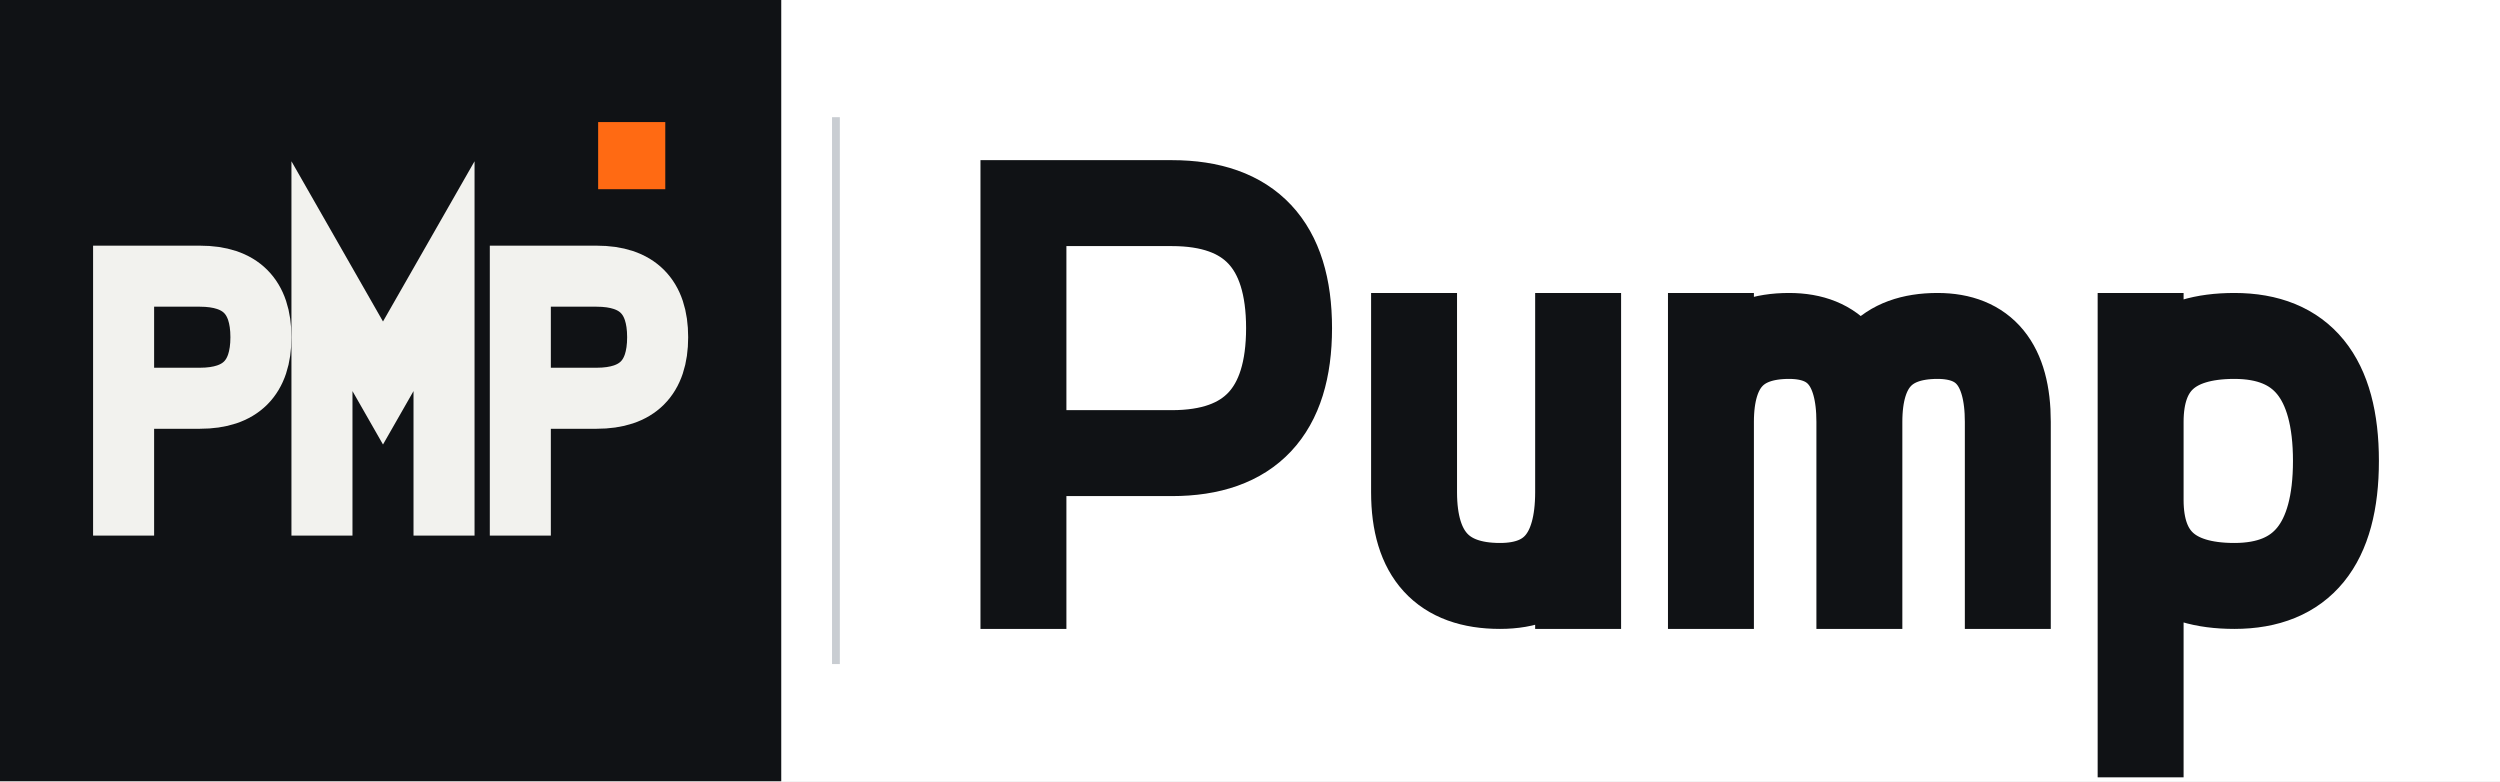
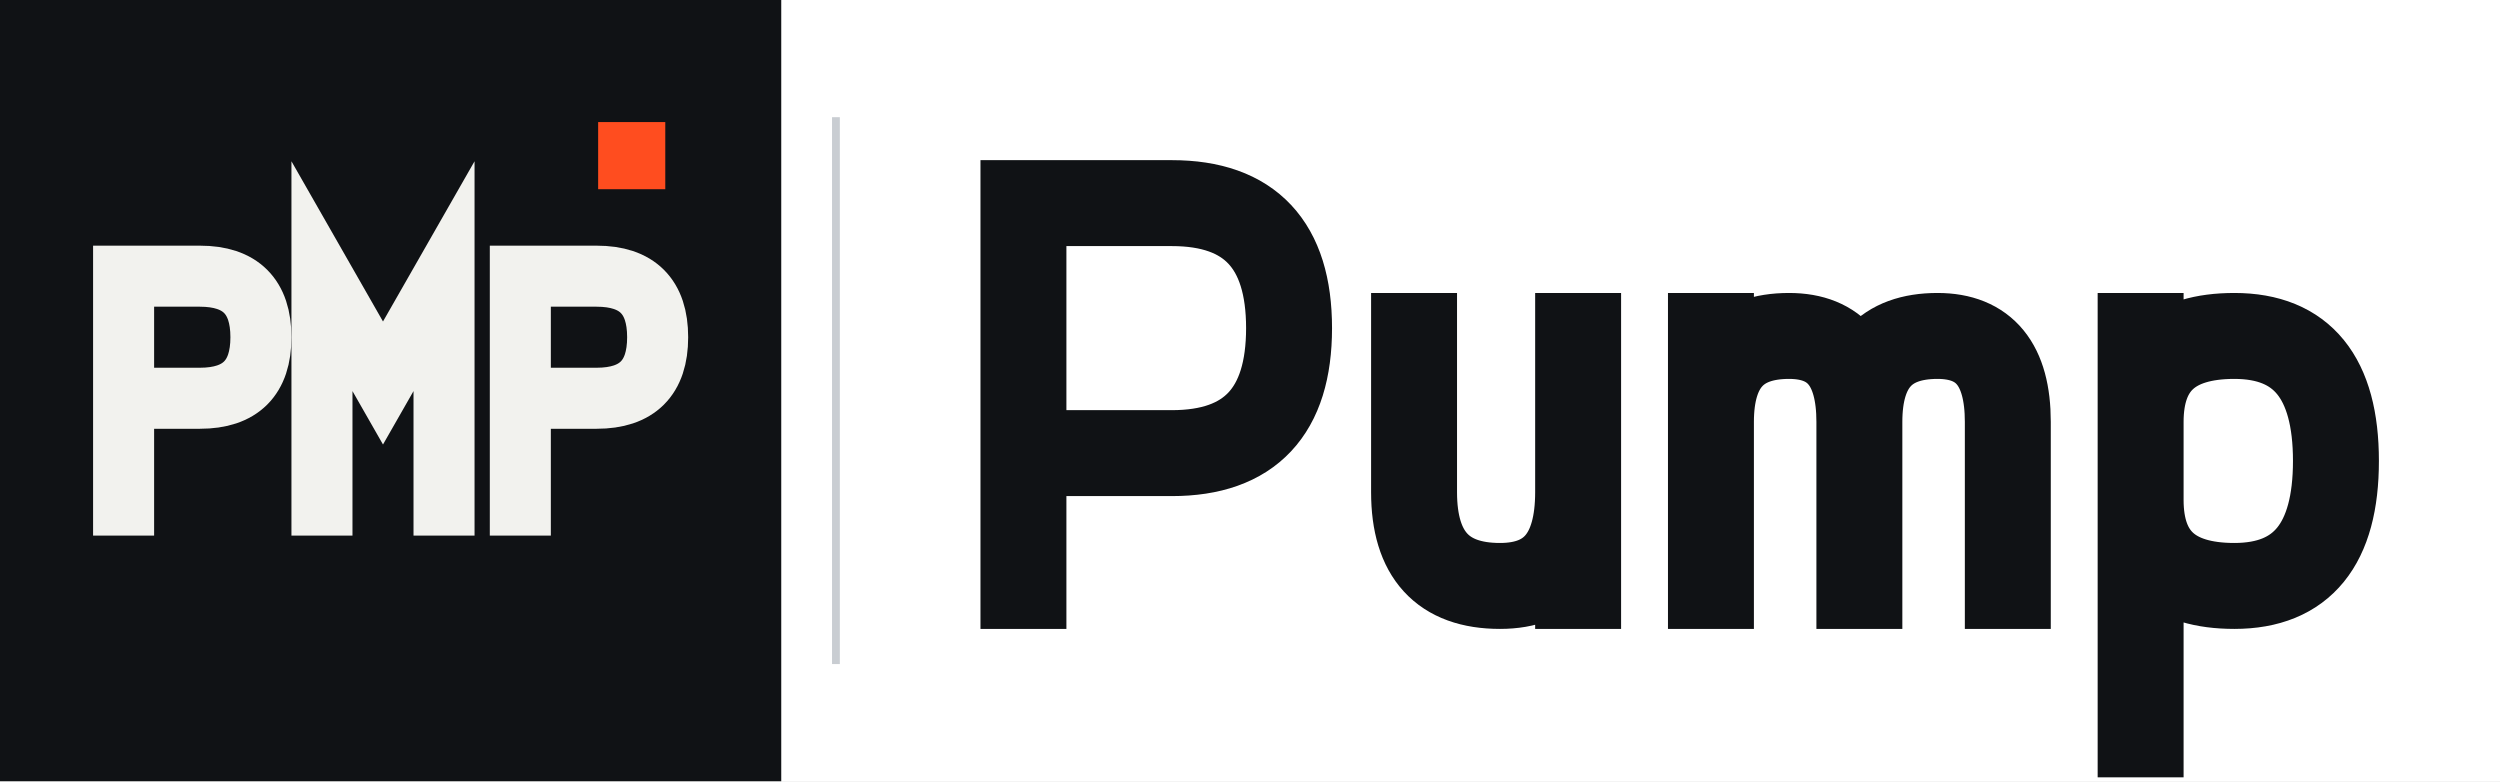
<svg xmlns="http://www.w3.org/2000/svg" viewBox="0 0 640 200">
  <rect width="640" height="200" fill="#FFFFFF" />
  <g transform="scale(.390625)">
    <rect width="512" height="512" fill="#101215" />
    <g fill="none" stroke="#F2F2EE" stroke-width="40" stroke-linecap="square" transform="translate(-15 0)">
      <path d="M96 331V181H146Q186 181 186 221Q186 261 146 261H96" />
      <path d="M226 331V181L266 251L306 181V331" />
      <path d="M356 331V181H406Q446 181 446 221Q446 261 406 261H356" />
    </g>
-     <rect x="392" y="80" width="44" height="44" fill="#FF6A13" />
+     <rect x="392" y="80" width="44" height="44" fill="#FF4D1F" />
  </g>
  <path d="M214 30V170" stroke="#C9CDD2" stroke-width="2" />
  <g fill="none" stroke="#101215" stroke-width="22" stroke-linecap="square" stroke-linejoin="miter">
    <path d="M262 150V52H300Q330 52 330 84Q330 116 300 116H262" />
    <path d="M362 86V126Q362 150 384 150Q404 150 404 126V86M404 86V150" />
    <path d="M438 150V86M438 108Q438 86 458 86Q476 86 476 108V150M476 108Q476 86 496 86Q514 86 514 108V150" />
    <path d="M548 188V86M548 108Q548 86 572 86Q598 86 598 118Q598 150 572 150Q548 150 548 128" />
  </g>
</svg>
